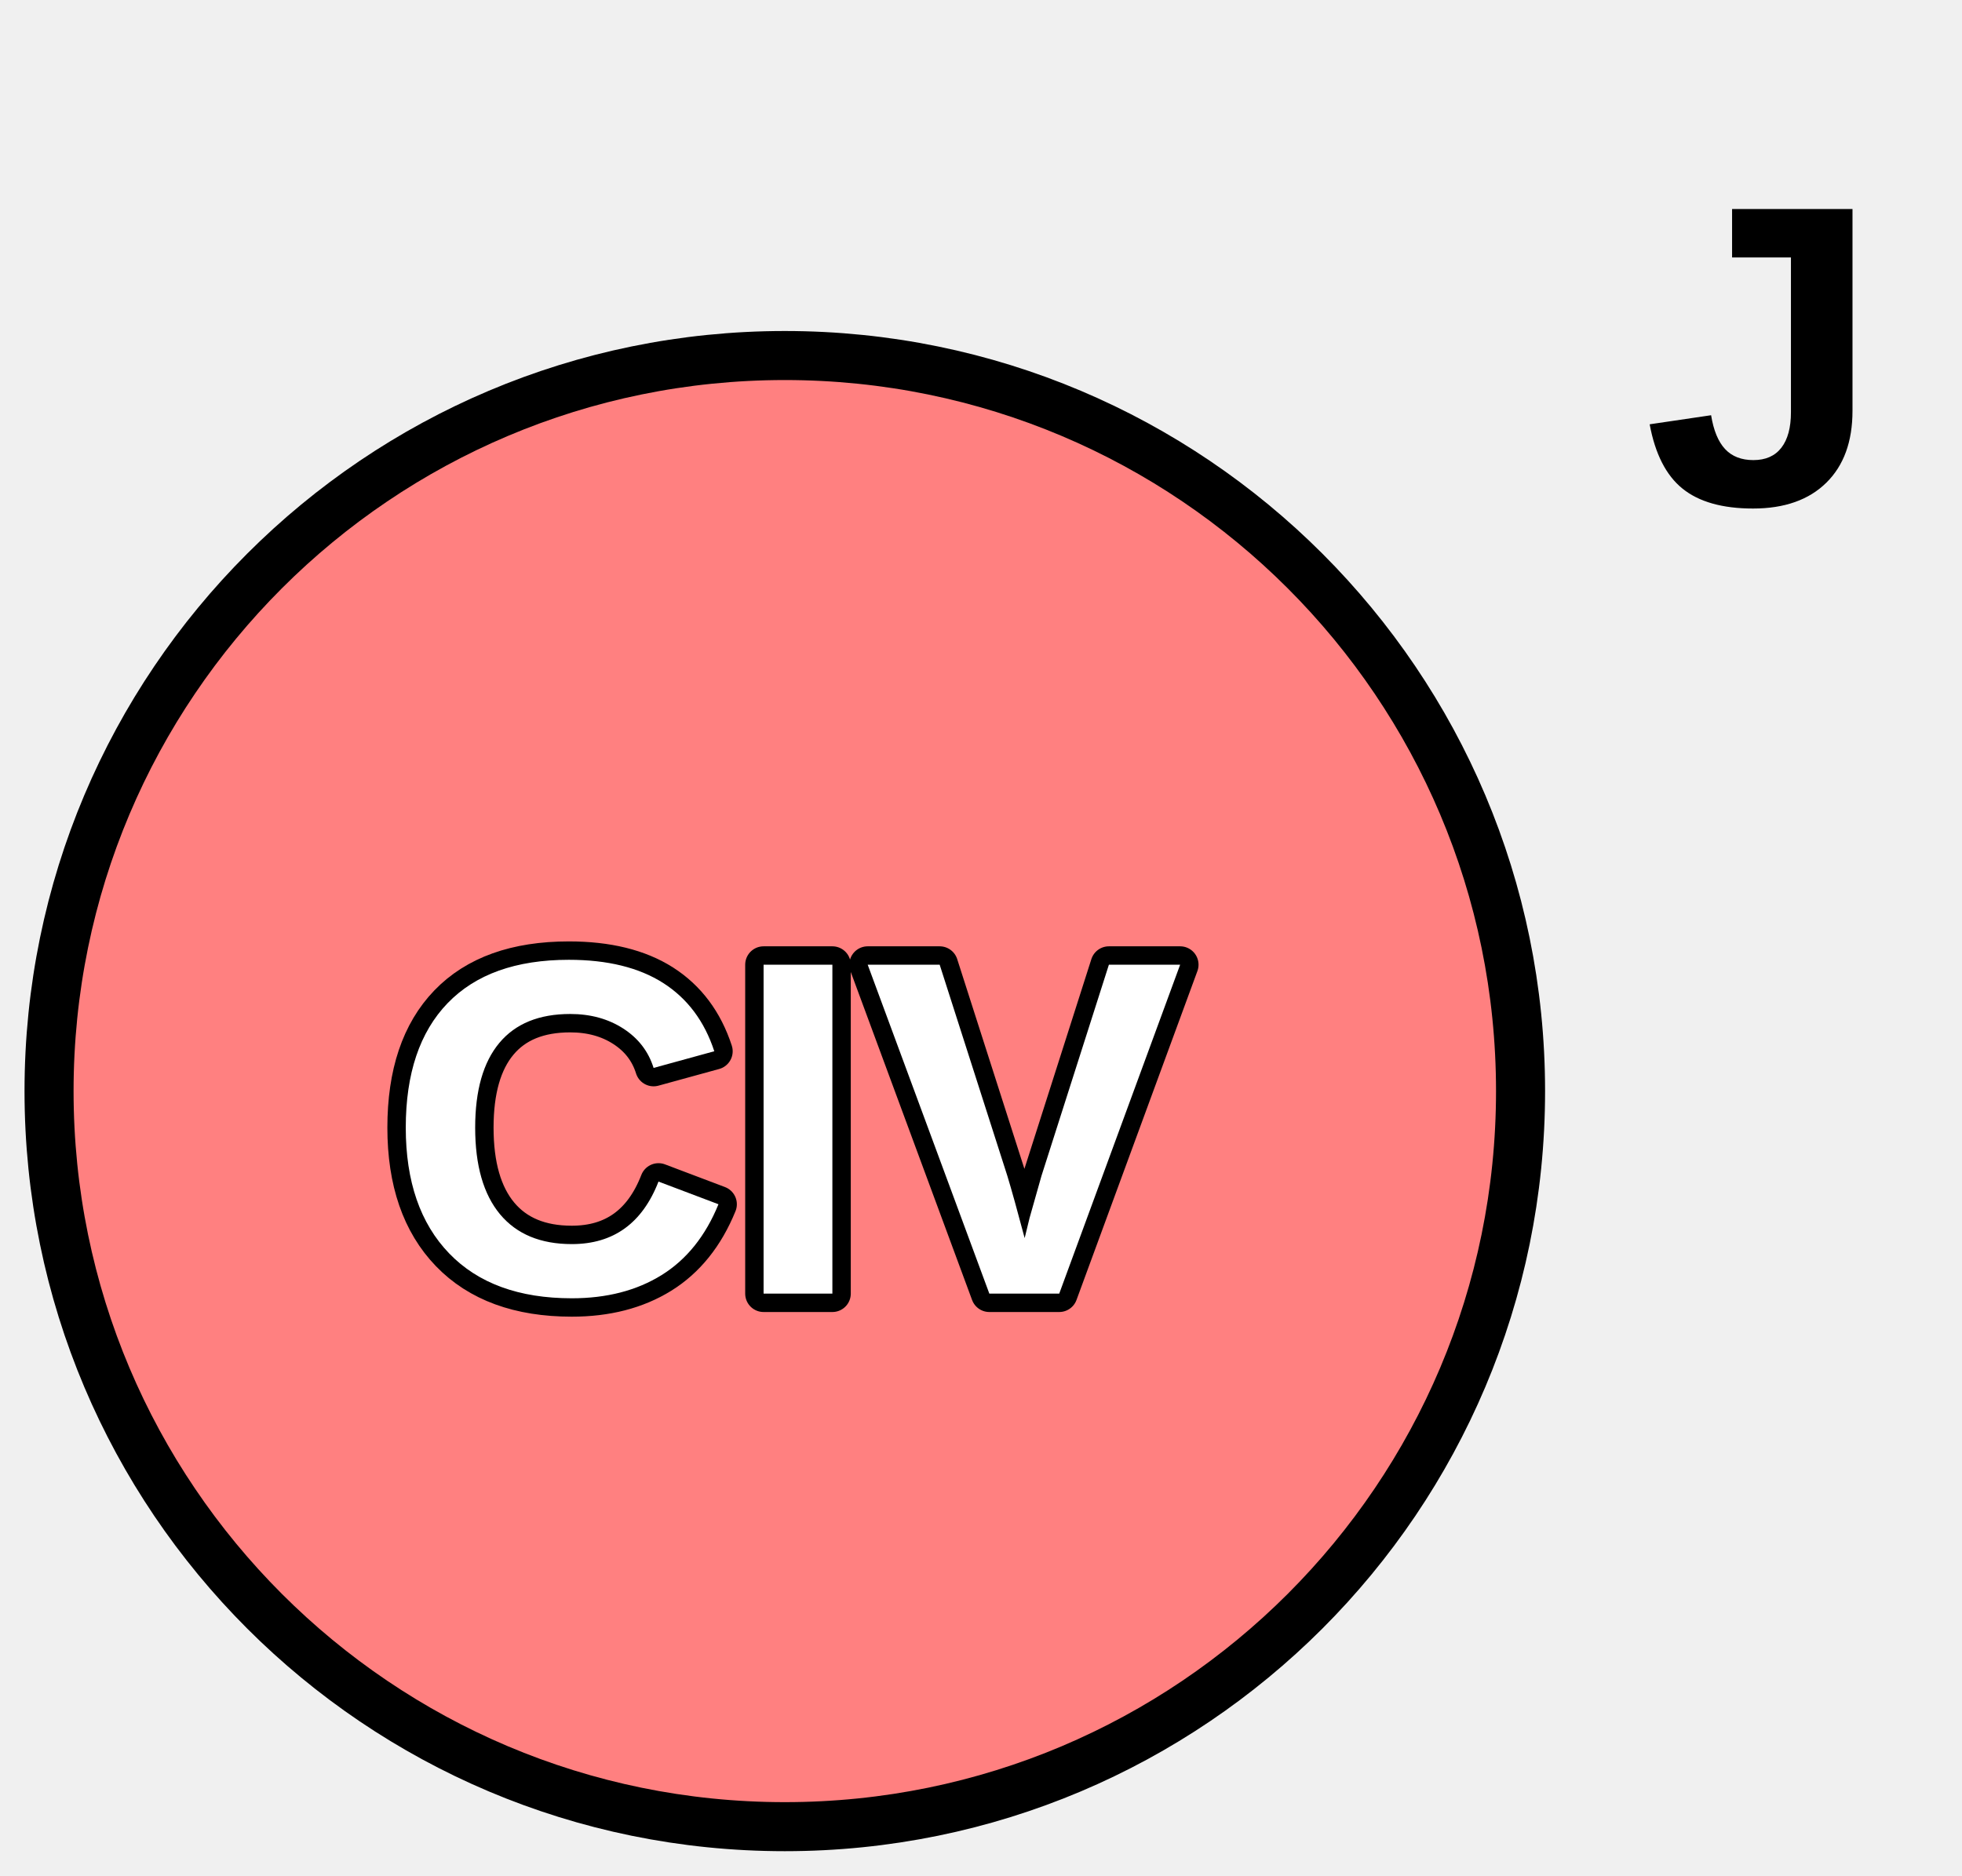
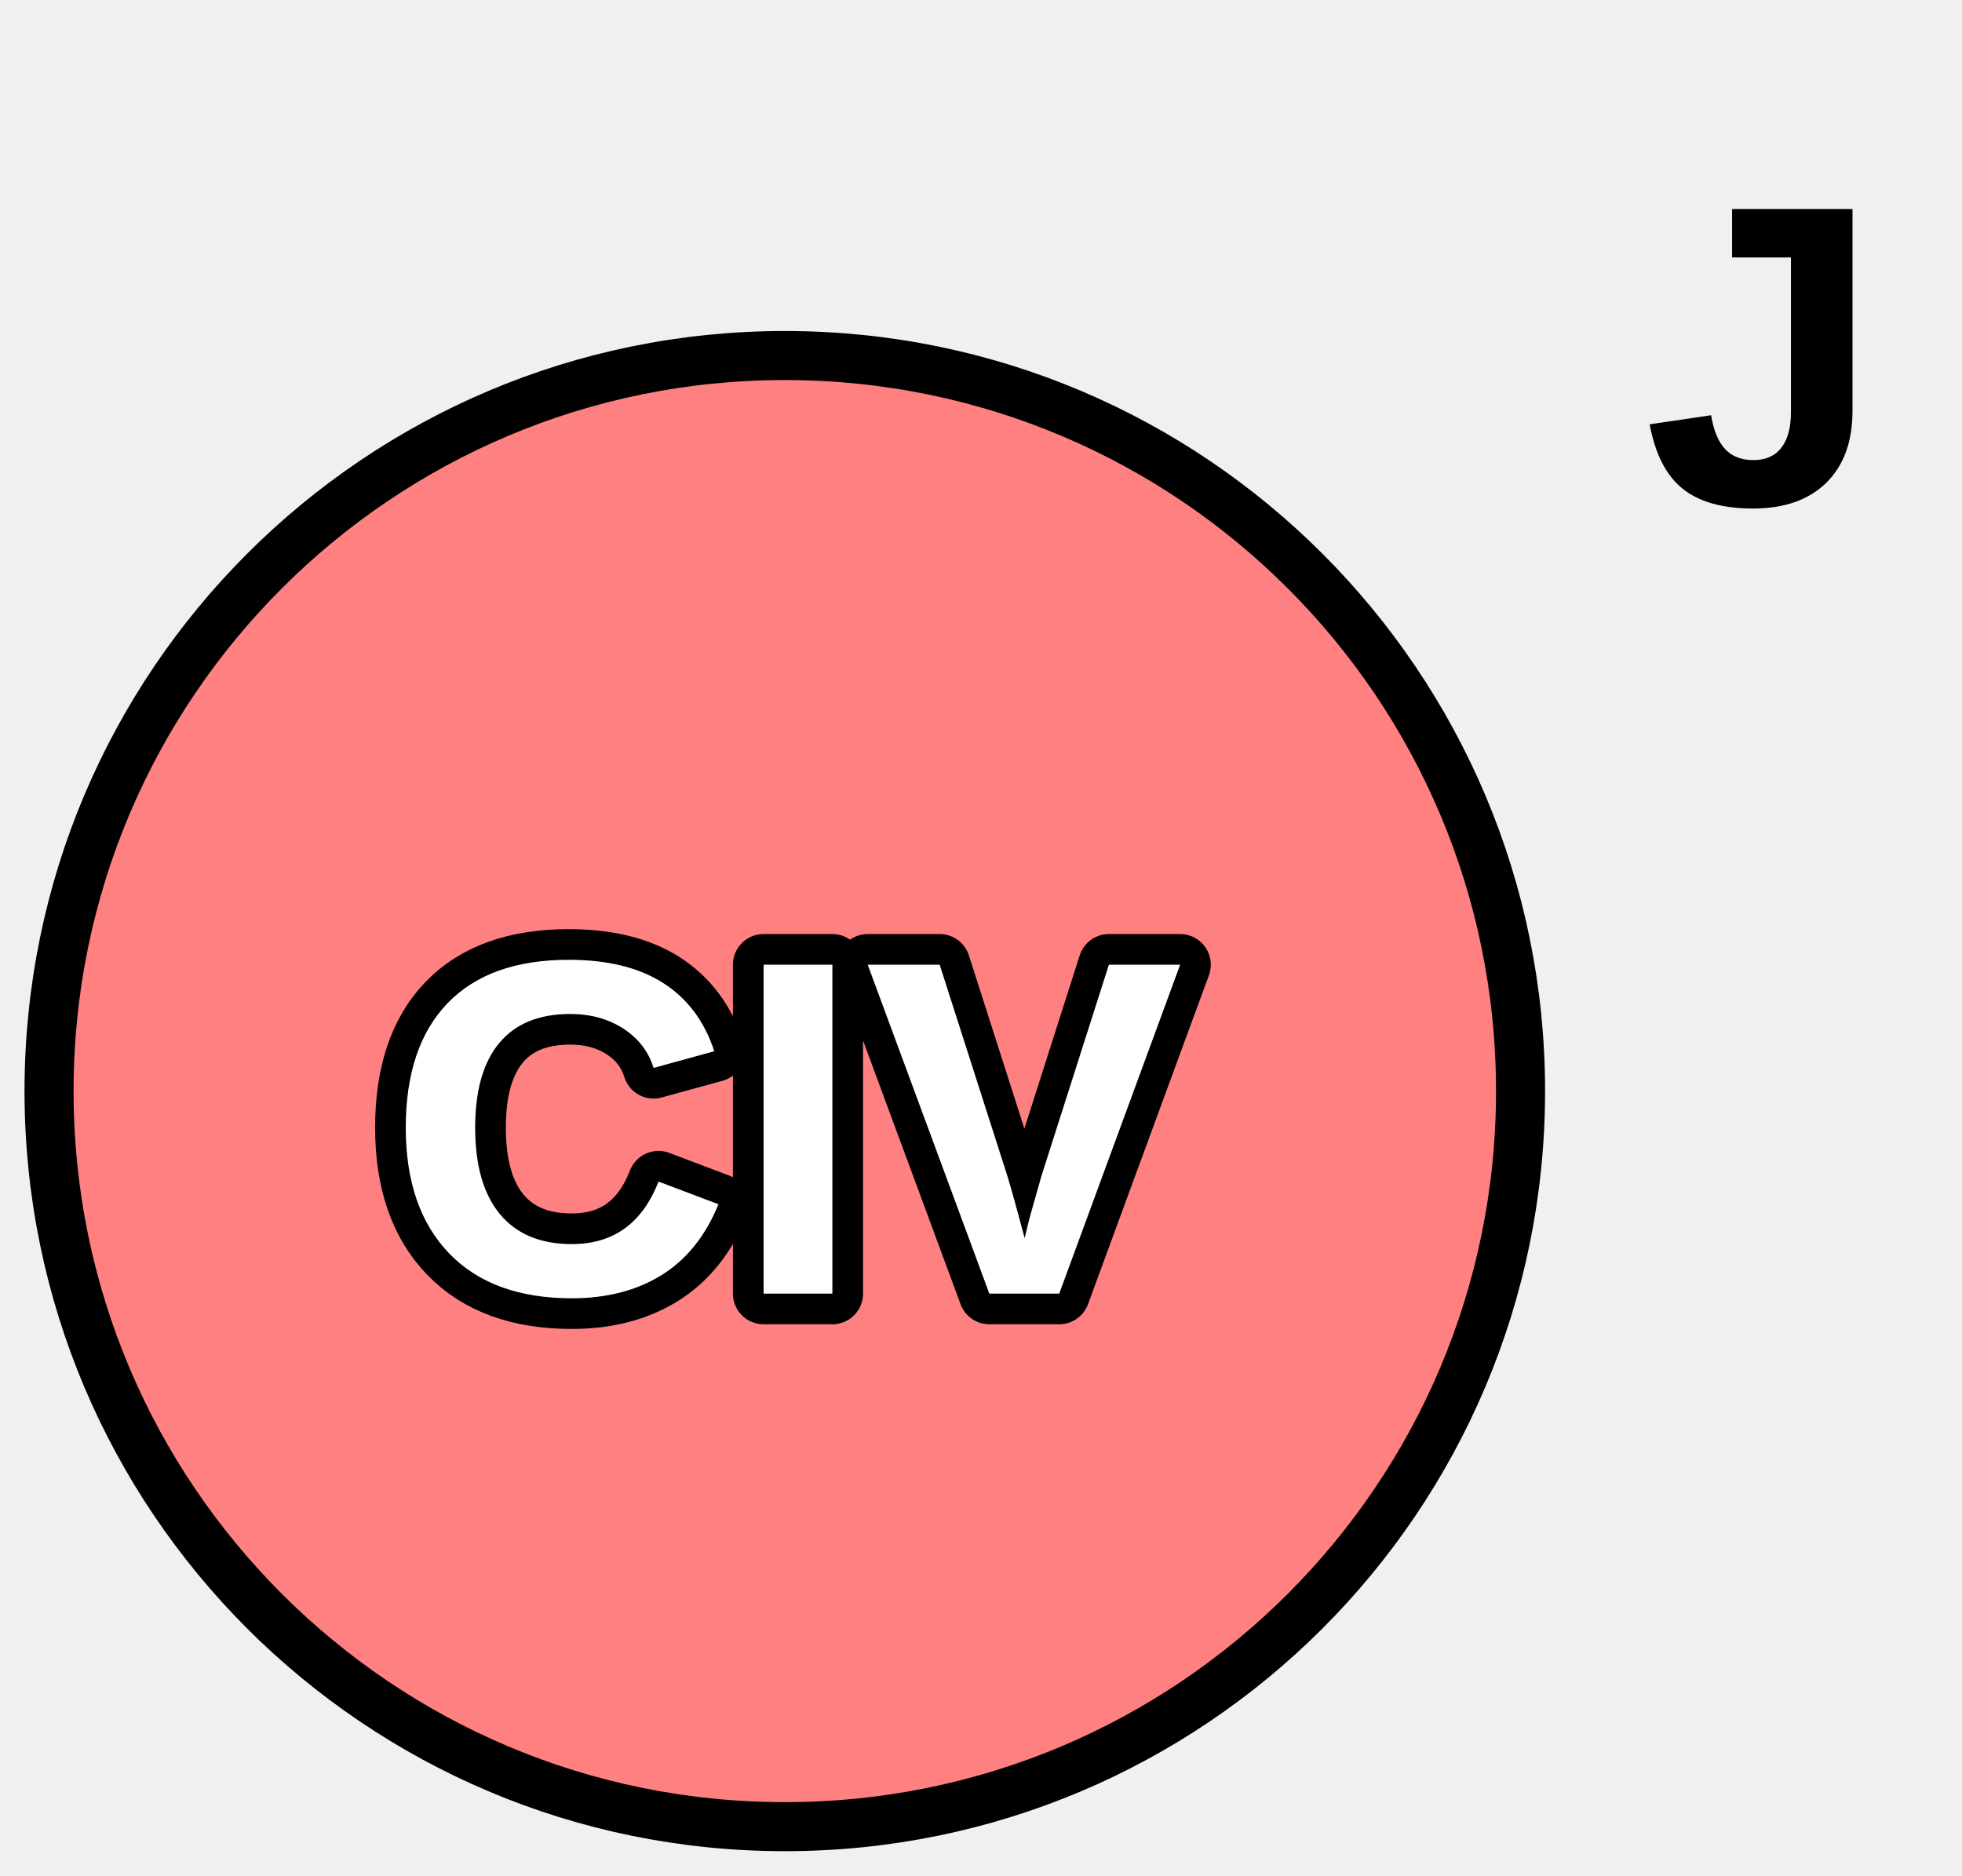
<svg xmlns="http://www.w3.org/2000/svg" version="1.2" baseProfile="tiny" width="56" height="53.55" viewBox="36 11 160 153">
  <circle cx="100" cy="100" r="60" stroke-width="4" stroke="black" fill="rgb(255,128,128)" fill-opacity="1" />
  <g>
-     <path d="M82.63 112.48L82.63 112.48Q87.72 112.48 89.70 107.38L89.70 107.38L94.59 109.23Q93.01 113.11 89.95 115.01Q86.90 116.90 82.63 116.90L82.63 116.90Q76.16 116.90 72.63 113.24Q69.09 109.57 69.09 102.98L69.09 102.98Q69.09 96.37 72.50 92.83Q75.91 89.29 82.39 89.29L82.39 89.29Q87.11 89.29 90.08 91.18Q93.05 93.08 94.25 96.75L94.25 96.75L89.30 98.11Q88.67 96.09 86.83 94.90Q84.99 93.71 82.50 93.71L82.50 93.71Q78.69 93.71 76.72 96.07Q74.75 98.43 74.75 102.98L74.75 102.98Q74.75 107.61 76.78 110.05Q78.81 112.48 82.63 112.48ZM103.88 116.52L98.27 116.52L98.27 89.69L103.88 89.69L103.88 116.52ZM132.24 89.69L122.38 116.52L116.68 116.52L106.76 89.69L112.63 89.69L118.15 106.92Q118.66 108.60 119.56 111.99L119.56 111.99L119.96 110.35L120.93 106.92L126.43 89.69L132.24 89.69Z" fill="none" stroke="black" stroke-width="3" stroke-linejoin="round" />
+     <path d="M82.63 112.48L82.63 112.48Q87.72 112.48 89.70 107.38L89.70 107.38L94.59 109.23Q93.01 113.11 89.95 115.01Q86.90 116.90 82.63 116.90L82.63 116.90Q76.16 116.90 72.63 113.24Q69.09 109.57 69.09 102.98L69.09 102.98Q69.09 96.37 72.50 92.83Q75.91 89.29 82.39 89.29L82.39 89.29Q87.11 89.29 90.08 91.18Q93.05 93.08 94.25 96.75L94.25 96.75L89.30 98.11Q88.67 96.09 86.83 94.90Q84.99 93.71 82.50 93.71L82.50 93.71Q78.69 93.71 76.72 96.07Q74.75 98.43 74.75 102.98L74.75 102.98Q74.75 107.61 76.78 110.05Q78.81 112.48 82.63 112.48ZM103.88 116.52L98.27 116.52L98.27 89.69L103.88 89.69L103.88 116.52ZM132.24 89.69L122.38 116.52L116.68 116.52L106.76 89.69L112.63 89.69L118.15 106.92Q118.66 108.60 119.56 111.99L119.56 111.99L119.96 110.35L120.93 106.92L126.43 89.69L132.24 89.69Z" fill="none" stroke="black" stroke-width="5" stroke-linejoin="round" />
    <path d="M82.63 112.48L82.63 112.48Q87.72 112.48 89.70 107.38L89.70 107.38L94.59 109.23Q93.01 113.11 89.95 115.01Q86.90 116.90 82.63 116.90L82.63 116.90Q76.16 116.90 72.63 113.24Q69.09 109.57 69.09 102.98L69.09 102.98Q69.09 96.37 72.50 92.83Q75.91 89.29 82.39 89.29L82.39 89.29Q87.11 89.29 90.08 91.18Q93.05 93.08 94.25 96.75L94.25 96.75L89.30 98.11Q88.67 96.09 86.83 94.90Q84.99 93.71 82.50 93.71L82.50 93.71Q78.69 93.71 76.72 96.07Q74.75 98.43 74.75 102.98L74.75 102.98Q74.75 107.61 76.78 110.05Q78.81 112.48 82.63 112.48ZM103.88 116.52L98.27 116.52L98.27 89.69L103.88 89.69L103.88 116.52ZM132.24 89.69L122.38 116.52L116.68 116.52L106.76 89.69L112.63 89.69L118.15 106.92Q118.66 108.60 119.56 111.99L119.56 111.99L119.96 110.35L120.93 106.92L126.43 89.69L132.24 89.69Z" stroke="none" fill="white" />
  </g>
  <path d="M178.96 52.48L178.96 52.48Q175.21 52.48 173.20 50.85Q171.20 49.23 170.53 45.61L170.53 45.61L175.54 44.87Q175.84 46.73 176.68 47.63Q177.52 48.53 178.99 48.53L178.99 48.53Q180.49 48.53 181.27 47.52Q182.05 46.51 182.05 44.63L182.05 44.63L182.05 32.00L177.25 32.00L177.25 28.05L187.07 28.05L187.07 44.51Q187.07 48.27 184.94 50.37Q182.80 52.48 178.96 52.48Z" stroke="none" fill="black" />
</svg>
